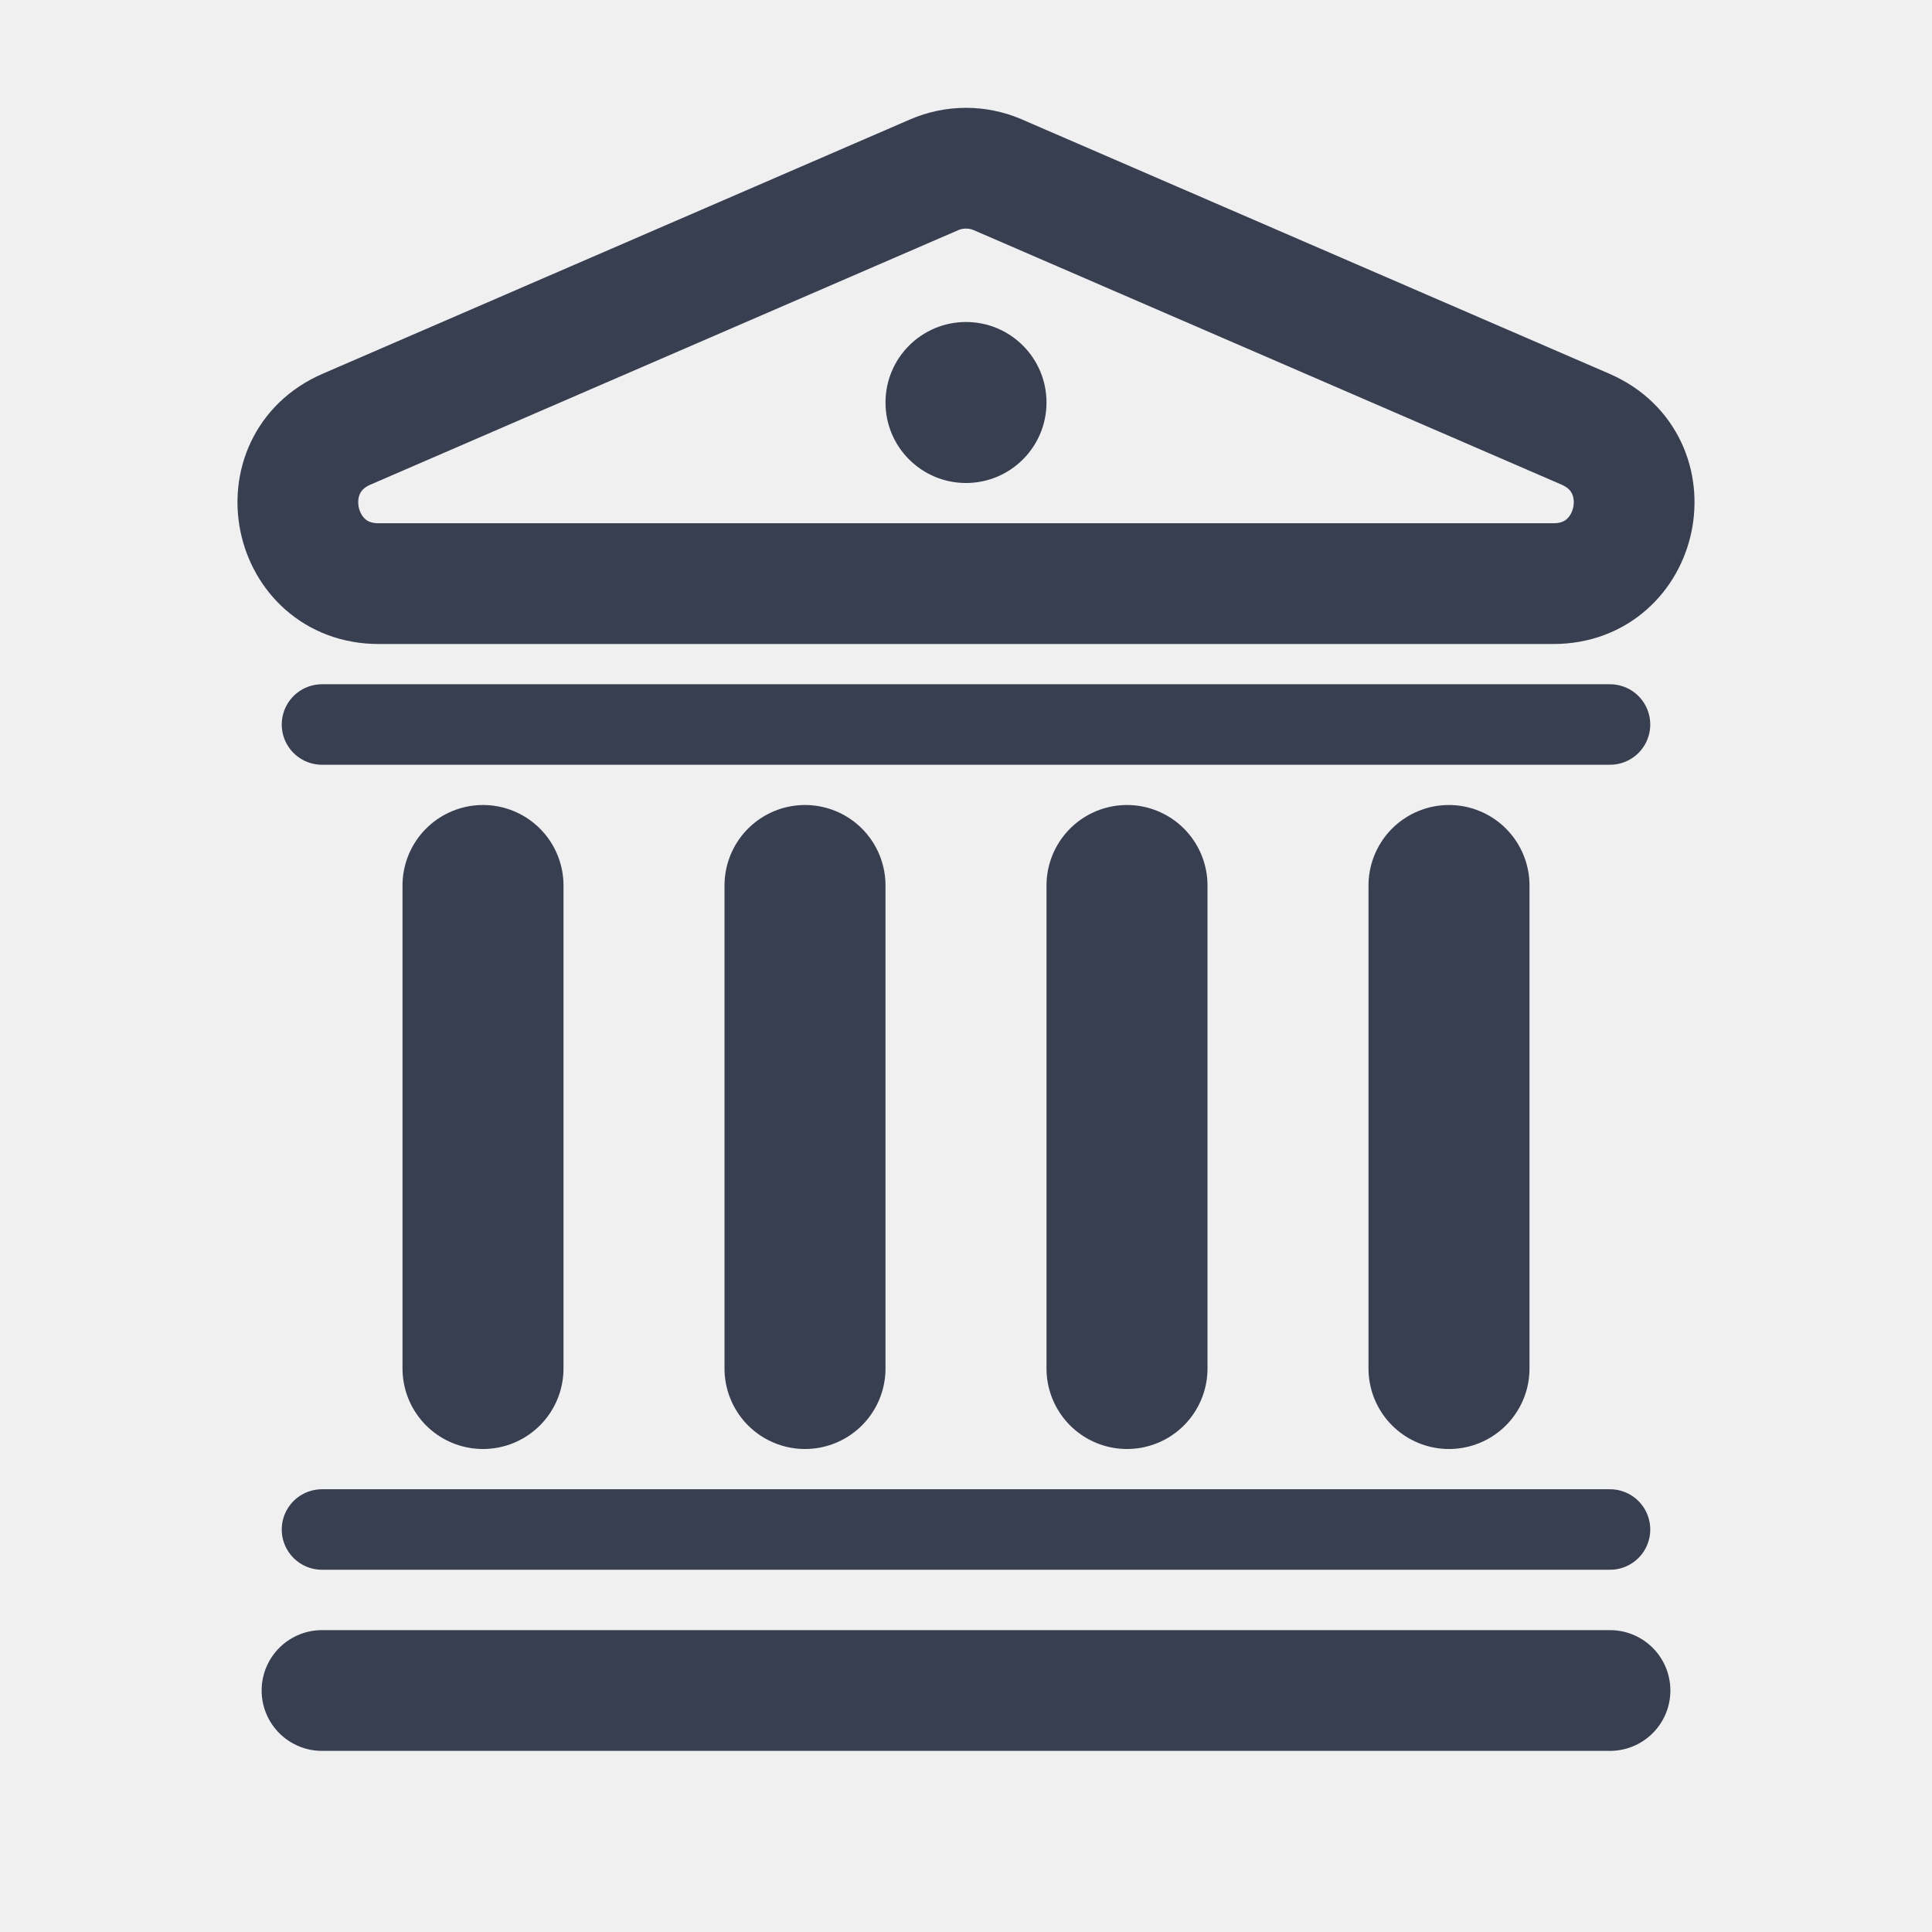
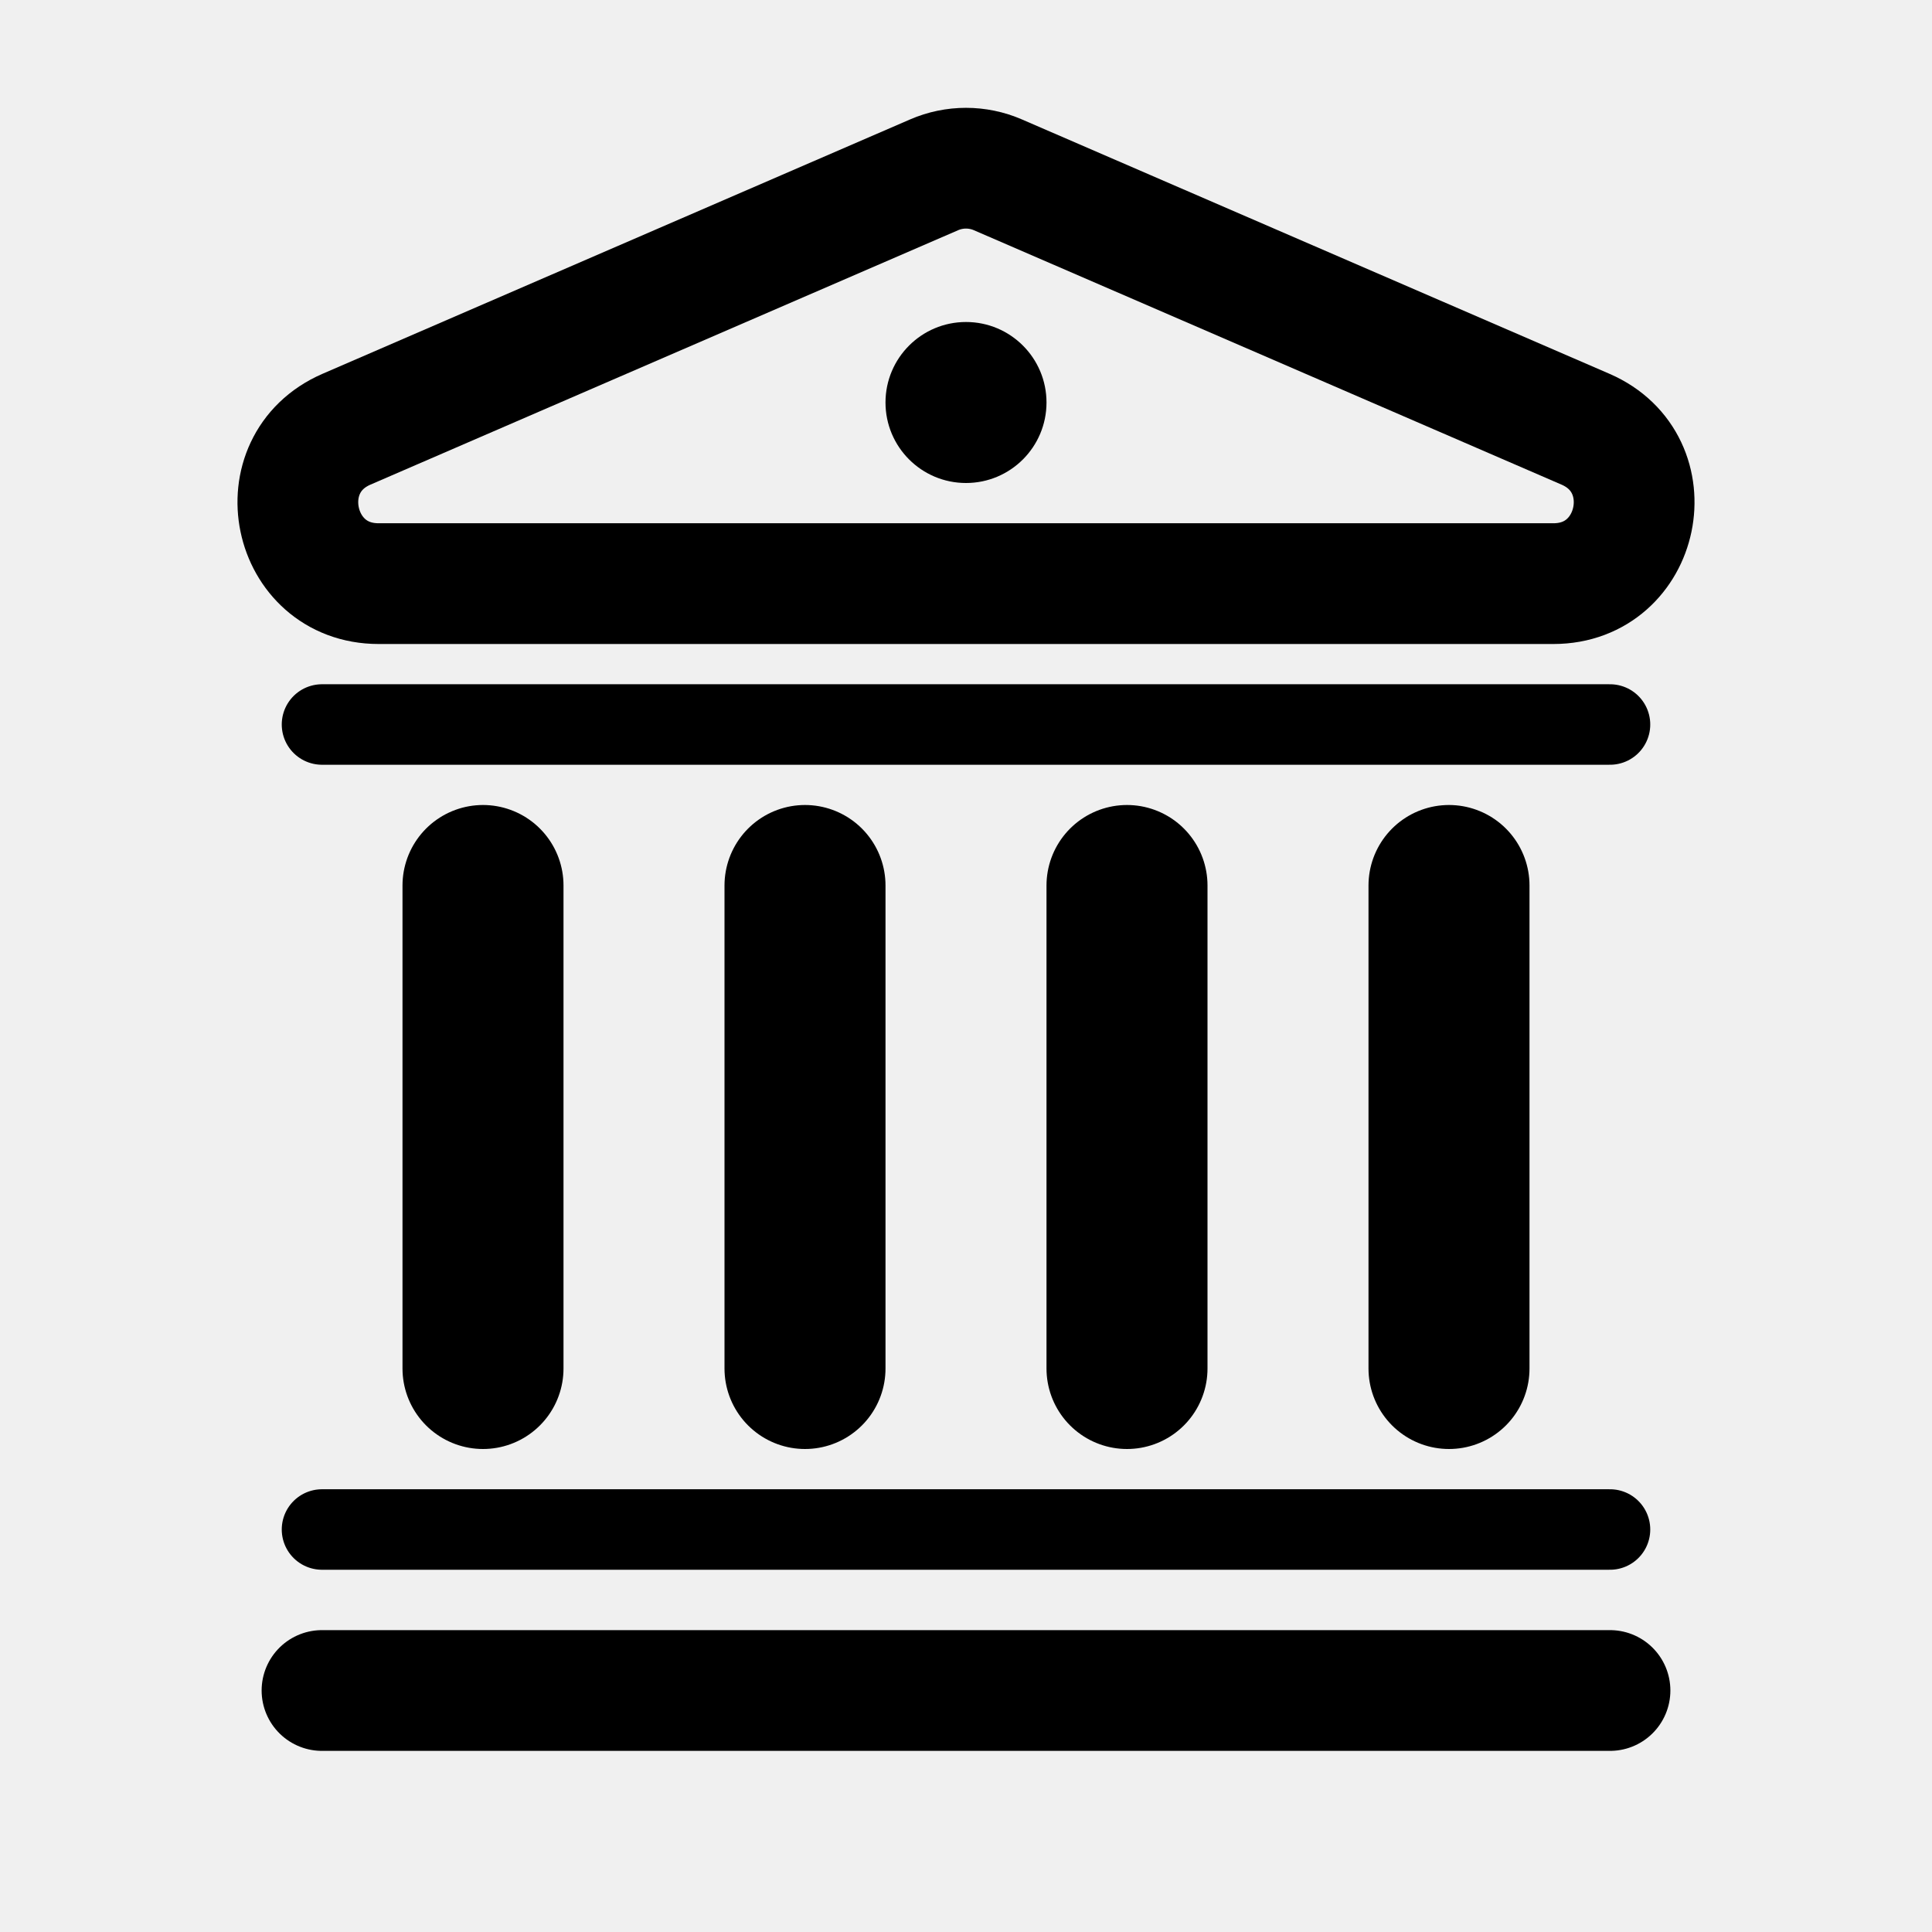
<svg xmlns="http://www.w3.org/2000/svg" width="24" height="24" viewBox="0 0 24 24" fill="none">
  <g clip-path="url(#clip0_752_888)">
-     <path d="M4 21H20" stroke="#373F50" stroke-width="1.5" stroke-linecap="round" />
-     <path d="M4 9L20 9" stroke="#373F50" stroke-linecap="round" />
-     <path d="M10 17V11" stroke="#373F50" stroke-width="2" stroke-linecap="round" />
-     <path d="M6 17L6 11" stroke="#373F50" stroke-width="2" stroke-linecap="round" />
-     <path d="M18 17V11" stroke="#373F50" stroke-width="2" stroke-linecap="round" />
-     <path d="M14 17V11" stroke="#373F50" stroke-width="2" stroke-linecap="round" />
-     <path d="M11.603 2.172C11.856 2.062 12.144 2.062 12.397 2.172L19.696 5.332C20.692 5.764 20.384 7.25 19.298 7.25H4.702C3.616 7.25 3.308 5.764 4.304 5.332L11.603 2.172Z" stroke="#373F50" stroke-width="1.5" />
-     <circle cx="12" cy="5" r="1" fill="#373F50" />
-     <path d="M4 19L20 19" stroke="#373F50" stroke-linecap="round" />
+     <path d="M4 21H20" stroke="currentColor" stroke-width="1.5" stroke-linecap="round" />
+     <path d="M4 9L20 9" stroke="currentColor" stroke-linecap="round" />
+     <path d="M10 17V11" stroke="currentColor" stroke-width="2" stroke-linecap="round" />
+     <path d="M6 17L6 11" stroke="currentColor" stroke-width="2" stroke-linecap="round" />
+     <path d="M18 17V11" stroke="currentColor" stroke-width="2" stroke-linecap="round" />
+     <path d="M14 17V11" stroke="currentColor" stroke-width="2" stroke-linecap="round" />
+     <path d="M11.603 2.172C11.856 2.062 12.144 2.062 12.397 2.172L19.696 5.332C20.692 5.764 20.384 7.25 19.298 7.25H4.702C3.616 7.25 3.308 5.764 4.304 5.332L11.603 2.172Z" stroke="currentColor" stroke-width="1.5" />
+     <circle cx="12" cy="5" r="1" fill="currentColor" />
+     <path d="M4 19L20 19" stroke="currentColor" stroke-linecap="round" />
  </g>
  <defs>
    <clipPath id="clip0_752_888">
      <rect width="24" height="24" fill="white" />
    </clipPath>
  </defs>
</svg>
